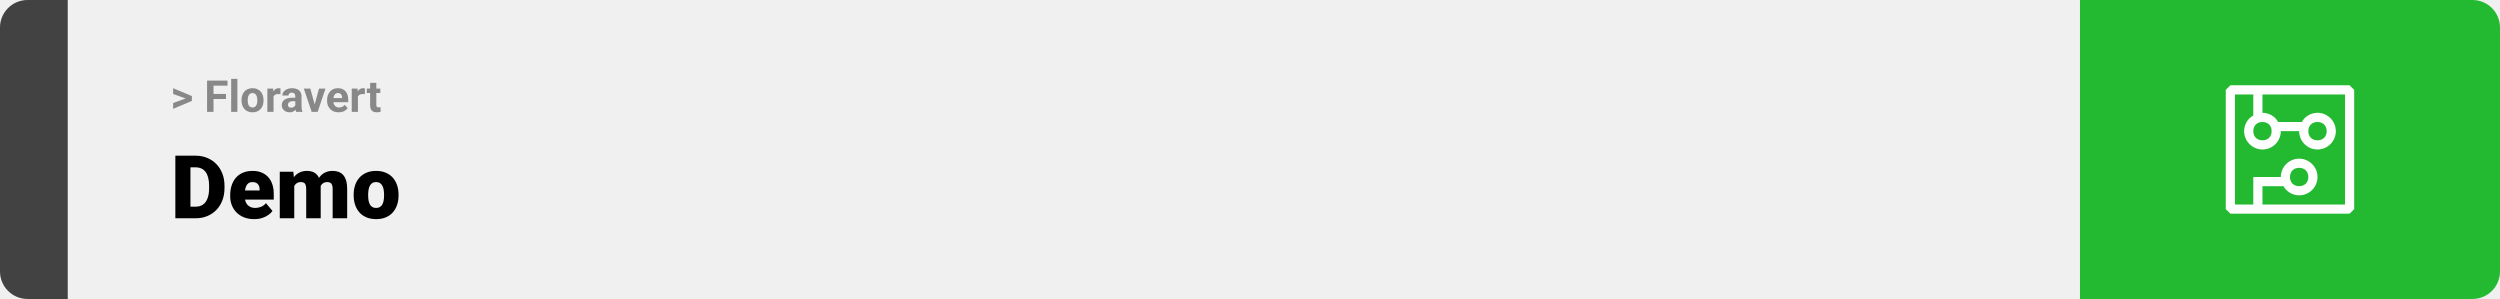
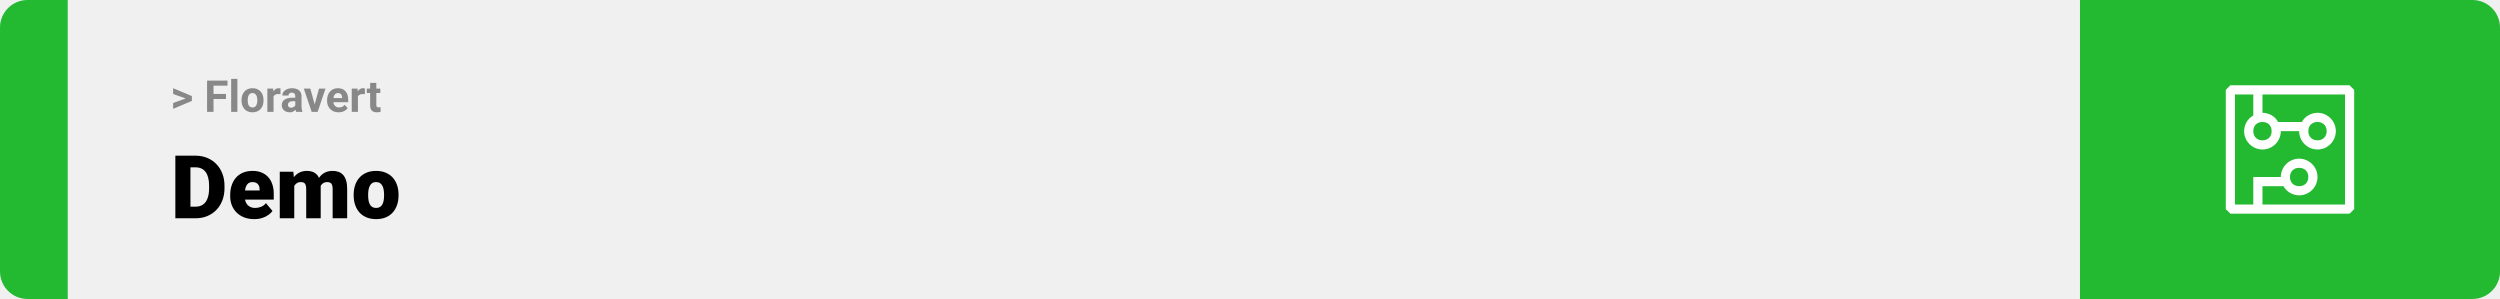
<svg xmlns="http://www.w3.org/2000/svg" width="1363" height="163" viewBox="0 0 1363 163" fill="none">
-   <path d="M0 15C0 6.716 6.716 0 15 0H37V163H15C6.716 163 0 156.284 0 148V15Z" fill="#424242" />
+   <path d="M0 15C0 6.716 6.716 0 15 0H37V163H15C6.716 163 0 156.284 0 148V15Z" fill="#23BA32" />
  <rect width="1097" height="163" transform="translate(37)" fill="#F0F0F0" />
  <path d="M101.906 53.922L94.394 51.238V48.086L104.602 52.375V54.637L101.906 53.922ZM94.394 56.172L101.918 53.43L104.602 52.785V55.035L94.394 59.324V56.172ZM116.414 43.938V61H112.898V43.938H116.414ZM123.211 51.227V53.969H115.453V51.227H123.211ZM124.031 43.938V46.691H115.453V43.938H124.031ZM129.422 43V61H126.035V43H129.422ZM131.672 54.789V54.543C131.672 53.613 131.805 52.758 132.07 51.977C132.336 51.188 132.723 50.504 133.23 49.926C133.738 49.348 134.363 48.898 135.105 48.578C135.848 48.25 136.699 48.086 137.66 48.086C138.621 48.086 139.477 48.25 140.227 48.578C140.977 48.898 141.605 49.348 142.113 49.926C142.629 50.504 143.02 51.188 143.285 51.977C143.551 52.758 143.684 53.613 143.684 54.543V54.789C143.684 55.711 143.551 56.566 143.285 57.355C143.02 58.137 142.629 58.82 142.113 59.406C141.605 59.984 140.98 60.434 140.238 60.754C139.496 61.074 138.645 61.234 137.684 61.234C136.723 61.234 135.867 61.074 135.117 60.754C134.375 60.434 133.746 59.984 133.23 59.406C132.723 58.82 132.336 58.137 132.07 57.355C131.805 56.566 131.672 55.711 131.672 54.789ZM135.047 54.543V54.789C135.047 55.32 135.094 55.816 135.188 56.277C135.281 56.738 135.43 57.145 135.633 57.496C135.844 57.84 136.117 58.109 136.453 58.305C136.789 58.5 137.199 58.598 137.684 58.598C138.152 58.598 138.555 58.5 138.891 58.305C139.227 58.109 139.496 57.84 139.699 57.496C139.902 57.145 140.051 56.738 140.145 56.277C140.246 55.816 140.297 55.32 140.297 54.789V54.543C140.297 54.027 140.246 53.543 140.145 53.09C140.051 52.629 139.898 52.223 139.688 51.871C139.484 51.512 139.215 51.23 138.879 51.027C138.543 50.824 138.137 50.723 137.66 50.723C137.184 50.723 136.777 50.824 136.441 51.027C136.113 51.23 135.844 51.512 135.633 51.871C135.43 52.223 135.281 52.629 135.188 53.09C135.094 53.543 135.047 54.027 135.047 54.543ZM149.133 51.086V61H145.758V48.32H148.934L149.133 51.086ZM152.953 48.238L152.895 51.367C152.73 51.344 152.531 51.324 152.297 51.309C152.07 51.285 151.863 51.273 151.676 51.273C151.199 51.273 150.785 51.336 150.434 51.461C150.09 51.578 149.801 51.754 149.566 51.988C149.34 52.223 149.168 52.508 149.051 52.844C148.941 53.18 148.879 53.562 148.863 53.992L148.184 53.781C148.184 52.961 148.266 52.207 148.43 51.52C148.594 50.824 148.832 50.219 149.145 49.703C149.465 49.188 149.855 48.789 150.316 48.508C150.777 48.227 151.305 48.086 151.898 48.086C152.086 48.086 152.277 48.102 152.473 48.133C152.668 48.156 152.828 48.191 152.953 48.238ZM160.992 58.141V52.492C160.992 52.086 160.926 51.738 160.793 51.449C160.66 51.152 160.453 50.922 160.172 50.758C159.898 50.594 159.543 50.512 159.105 50.512C158.73 50.512 158.406 50.578 158.133 50.711C157.859 50.836 157.648 51.02 157.5 51.262C157.352 51.496 157.277 51.773 157.277 52.094H153.902C153.902 51.555 154.027 51.043 154.277 50.559C154.527 50.074 154.891 49.648 155.367 49.281C155.844 48.906 156.41 48.613 157.066 48.402C157.73 48.191 158.473 48.086 159.293 48.086C160.277 48.086 161.152 48.25 161.918 48.578C162.684 48.906 163.285 49.398 163.723 50.055C164.168 50.711 164.391 51.531 164.391 52.516V57.941C164.391 58.637 164.434 59.207 164.52 59.652C164.605 60.09 164.73 60.473 164.895 60.801V61H161.484C161.32 60.656 161.195 60.227 161.109 59.711C161.031 59.188 160.992 58.664 160.992 58.141ZM161.438 53.277L161.461 55.188H159.574C159.129 55.188 158.742 55.238 158.414 55.34C158.086 55.441 157.816 55.586 157.605 55.773C157.395 55.953 157.238 56.164 157.137 56.406C157.043 56.648 156.996 56.914 156.996 57.203C156.996 57.492 157.062 57.754 157.195 57.988C157.328 58.215 157.52 58.395 157.77 58.527C158.02 58.652 158.312 58.715 158.648 58.715C159.156 58.715 159.598 58.613 159.973 58.41C160.348 58.207 160.637 57.957 160.84 57.66C161.051 57.363 161.16 57.082 161.168 56.816L162.059 58.246C161.934 58.566 161.762 58.898 161.543 59.242C161.332 59.586 161.062 59.91 160.734 60.215C160.406 60.512 160.012 60.758 159.551 60.953C159.09 61.141 158.543 61.234 157.91 61.234C157.105 61.234 156.375 61.074 155.719 60.754C155.07 60.426 154.555 59.977 154.172 59.406C153.797 58.828 153.609 58.172 153.609 57.438C153.609 56.773 153.734 56.184 153.984 55.668C154.234 55.152 154.602 54.719 155.086 54.367C155.578 54.008 156.191 53.738 156.926 53.559C157.66 53.371 158.512 53.277 159.48 53.277H161.438ZM171.117 58.539L173.93 48.32H177.457L173.18 61H171.047L171.117 58.539ZM169.184 48.32L172.008 58.551L172.066 61H169.922L165.645 48.32H169.184ZM184.641 61.234C183.656 61.234 182.773 61.078 181.992 60.766C181.211 60.445 180.547 60.004 180 59.441C179.461 58.879 179.047 58.227 178.758 57.484C178.469 56.734 178.324 55.938 178.324 55.094V54.625C178.324 53.664 178.461 52.785 178.734 51.988C179.008 51.191 179.398 50.5 179.906 49.914C180.422 49.328 181.047 48.879 181.781 48.566C182.516 48.246 183.344 48.086 184.266 48.086C185.164 48.086 185.961 48.234 186.656 48.531C187.352 48.828 187.934 49.25 188.402 49.797C188.879 50.344 189.238 51 189.48 51.766C189.723 52.523 189.844 53.367 189.844 54.297V55.703H179.766V53.453H186.527V53.195C186.527 52.727 186.441 52.309 186.27 51.941C186.105 51.566 185.855 51.27 185.52 51.051C185.184 50.832 184.754 50.723 184.23 50.723C183.785 50.723 183.402 50.82 183.082 51.016C182.762 51.211 182.5 51.484 182.297 51.836C182.102 52.188 181.953 52.602 181.852 53.078C181.758 53.547 181.711 54.062 181.711 54.625V55.094C181.711 55.602 181.781 56.07 181.922 56.5C182.07 56.93 182.277 57.301 182.543 57.613C182.816 57.926 183.145 58.168 183.527 58.34C183.918 58.512 184.359 58.598 184.852 58.598C185.461 58.598 186.027 58.48 186.551 58.246C187.082 58.004 187.539 57.641 187.922 57.156L189.562 58.938C189.297 59.32 188.934 59.688 188.473 60.039C188.02 60.391 187.473 60.68 186.832 60.906C186.191 61.125 185.461 61.234 184.641 61.234ZM195.141 51.086V61H191.766V48.32H194.941L195.141 51.086ZM198.961 48.238L198.902 51.367C198.738 51.344 198.539 51.324 198.305 51.309C198.078 51.285 197.871 51.273 197.684 51.273C197.207 51.273 196.793 51.336 196.441 51.461C196.098 51.578 195.809 51.754 195.574 51.988C195.348 52.223 195.176 52.508 195.059 52.844C194.949 53.18 194.887 53.562 194.871 53.992L194.191 53.781C194.191 52.961 194.273 52.207 194.438 51.52C194.602 50.824 194.84 50.219 195.152 49.703C195.473 49.188 195.863 48.789 196.324 48.508C196.785 48.227 197.312 48.086 197.906 48.086C198.094 48.086 198.285 48.102 198.48 48.133C198.676 48.156 198.836 48.191 198.961 48.238ZM207.352 48.32V50.711H199.969V48.32H207.352ZM201.797 45.191H205.172V57.18C205.172 57.547 205.219 57.828 205.312 58.023C205.414 58.219 205.562 58.355 205.758 58.434C205.953 58.504 206.199 58.539 206.496 58.539C206.707 58.539 206.895 58.531 207.059 58.516C207.23 58.492 207.375 58.469 207.492 58.445L207.504 60.93C207.215 61.023 206.902 61.098 206.566 61.152C206.23 61.207 205.859 61.234 205.453 61.234C204.711 61.234 204.062 61.113 203.508 60.871C202.961 60.621 202.539 60.223 202.242 59.676C201.945 59.129 201.797 58.41 201.797 57.52V45.191Z" fill="#888888" />
  <path d="M106.688 119H99.117L99.164 112.672H106.688C108.25 112.672 109.57 112.297 110.648 111.547C111.742 110.797 112.57 109.68 113.133 108.195C113.711 106.695 114 104.852 114 102.664V101.188C114 99.547 113.836 98.109 113.508 96.875C113.195 95.625 112.727 94.586 112.102 93.758C111.477 92.914 110.695 92.281 109.758 91.859C108.836 91.438 107.773 91.227 106.57 91.227H98.977V84.875H106.57C108.883 84.875 111 85.273 112.922 86.07C114.859 86.852 116.531 87.977 117.938 89.445C119.359 90.898 120.453 92.625 121.219 94.625C122 96.609 122.391 98.812 122.391 101.234V102.664C122.391 105.07 122 107.273 121.219 109.273C120.453 111.273 119.367 113 117.961 114.453C116.555 115.906 114.891 117.031 112.969 117.828C111.062 118.609 108.969 119 106.688 119ZM103.828 84.875V119H95.602V84.875H103.828ZM138.586 119.469C136.523 119.469 134.68 119.148 133.055 118.508C131.43 117.852 130.055 116.953 128.93 115.812C127.82 114.672 126.969 113.359 126.375 111.875C125.797 110.391 125.508 108.82 125.508 107.164V106.273C125.508 104.414 125.766 102.695 126.281 101.117C126.797 99.523 127.562 98.133 128.578 96.945C129.594 95.758 130.867 94.836 132.398 94.18C133.93 93.508 135.711 93.172 137.742 93.172C139.539 93.172 141.148 93.461 142.57 94.039C143.992 94.617 145.195 95.445 146.18 96.523C147.18 97.602 147.938 98.906 148.453 100.438C148.984 101.969 149.25 103.688 149.25 105.594V108.805H128.531V103.859H141.539V103.25C141.555 102.406 141.406 101.688 141.094 101.094C140.797 100.5 140.359 100.047 139.781 99.734C139.203 99.422 138.5 99.266 137.672 99.266C136.812 99.266 136.102 99.453 135.539 99.828C134.992 100.203 134.562 100.719 134.25 101.375C133.953 102.016 133.742 102.758 133.617 103.602C133.492 104.445 133.43 105.336 133.43 106.273V107.164C133.43 108.102 133.555 108.953 133.805 109.719C134.07 110.484 134.445 111.141 134.93 111.688C135.43 112.219 136.023 112.633 136.711 112.93C137.414 113.227 138.211 113.375 139.102 113.375C140.18 113.375 141.242 113.172 142.289 112.766C143.336 112.359 144.234 111.688 144.984 110.75L148.57 115.016C148.055 115.75 147.32 116.461 146.367 117.148C145.43 117.836 144.305 118.398 142.992 118.836C141.68 119.258 140.211 119.469 138.586 119.469ZM160.43 99.008V119H152.531V93.641H159.938L160.43 99.008ZM159.469 105.453L157.664 105.5C157.664 103.719 157.875 102.078 158.297 100.578C158.719 99.078 159.344 97.773 160.172 96.664C161 95.555 162.016 94.695 163.219 94.086C164.438 93.477 165.844 93.172 167.438 93.172C168.547 93.172 169.555 93.344 170.461 93.688C171.367 94.016 172.148 94.539 172.805 95.258C173.461 95.961 173.961 96.883 174.305 98.023C174.664 99.148 174.844 100.5 174.844 102.078V119H166.945V103.086C166.945 102.008 166.82 101.195 166.57 100.648C166.336 100.102 165.992 99.734 165.539 99.547C165.086 99.359 164.531 99.266 163.875 99.266C163.188 99.266 162.57 99.422 162.023 99.734C161.477 100.047 161.008 100.484 160.617 101.047C160.242 101.594 159.953 102.242 159.75 102.992C159.562 103.742 159.469 104.562 159.469 105.453ZM173.953 105.453L171.75 105.5C171.75 103.719 171.945 102.078 172.336 100.578C172.742 99.078 173.344 97.773 174.141 96.664C174.953 95.555 175.961 94.695 177.164 94.086C178.367 93.477 179.766 93.172 181.359 93.172C182.516 93.172 183.578 93.344 184.547 93.688C185.516 94.031 186.352 94.586 187.055 95.352C187.758 96.117 188.305 97.133 188.695 98.398C189.086 99.648 189.281 101.195 189.281 103.039V119H181.359V103.039C181.359 101.992 181.234 101.203 180.984 100.672C180.75 100.125 180.406 99.758 179.953 99.57C179.5 99.367 178.961 99.266 178.336 99.266C177.586 99.266 176.938 99.422 176.391 99.734C175.844 100.047 175.383 100.484 175.008 101.047C174.648 101.594 174.383 102.242 174.211 102.992C174.039 103.742 173.953 104.562 173.953 105.453ZM192.82 106.578V106.086C192.82 104.227 193.086 102.516 193.617 100.953C194.148 99.375 194.93 98.008 195.961 96.852C196.992 95.695 198.266 94.797 199.781 94.156C201.297 93.5 203.047 93.172 205.031 93.172C207.031 93.172 208.789 93.5 210.305 94.156C211.836 94.797 213.117 95.695 214.148 96.852C215.18 98.008 215.961 99.375 216.492 100.953C217.023 102.516 217.289 104.227 217.289 106.086V106.578C217.289 108.422 217.023 110.133 216.492 111.711C215.961 113.273 215.18 114.641 214.148 115.812C213.117 116.969 211.844 117.867 210.328 118.508C208.812 119.148 207.062 119.469 205.078 119.469C203.094 119.469 201.336 119.148 199.805 118.508C198.273 117.867 196.992 116.969 195.961 115.812C194.93 114.641 194.148 113.273 193.617 111.711C193.086 110.133 192.82 108.422 192.82 106.578ZM200.719 106.086V106.578C200.719 107.531 200.789 108.422 200.93 109.25C201.07 110.078 201.305 110.805 201.633 111.43C201.961 112.039 202.406 112.516 202.969 112.859C203.531 113.203 204.234 113.375 205.078 113.375C205.906 113.375 206.594 113.203 207.141 112.859C207.703 112.516 208.148 112.039 208.477 111.43C208.805 110.805 209.039 110.078 209.18 109.25C209.32 108.422 209.391 107.531 209.391 106.578V106.086C209.391 105.164 209.32 104.297 209.18 103.484C209.039 102.656 208.805 101.93 208.477 101.305C208.148 100.664 207.703 100.164 207.141 99.805C206.578 99.445 205.875 99.266 205.031 99.266C204.203 99.266 203.508 99.445 202.945 99.805C202.398 100.164 201.961 100.664 201.633 101.305C201.305 101.93 201.07 102.656 200.93 103.484C200.789 104.297 200.719 105.164 200.719 106.086Z" fill="black" />
  <path d="M1134 0H1348C1356.28 0 1363 6.716 1363 15V148C1363 156.284 1356.28 163 1348 163H1134V0Z" fill="#23BA32" />
  <path d="M1281 46.5H1216L1213.5 49V114L1216 116.5H1281L1283.5 114V49L1281 46.5ZM1278.5 111.5H1233.5V101.5H1245C1246.5 104.5 1250 106.5 1253.5 106.5C1259 106.5 1263.5 102 1263.5 96.5C1263.5 91 1259 86.5 1253.5 86.5C1248 86.5 1243.5 91 1243.5 96.5H1228.5V111.5H1218.5V51.5H1228.5V63C1225.5 64.5 1223.5 68 1223.5 71.5C1223.5 77 1228 81.5 1233.5 81.5C1239 81.5 1243.5 77 1243.5 71.5H1253.5C1253.5 77 1258 81.5 1263.5 81.5C1269 81.5 1273.5 77 1273.5 71.5C1273.5 66 1269 61.5 1263.5 61.5C1260 61.5 1256.5 63.5 1255 66.5H1242C1240.5 63.5 1237 61.5 1233.5 61.5V51.5H1278.5V111.5ZM1248.5 96.5C1248.5 93.5 1250.5 91.5 1253.5 91.5C1256.5 91.5 1258.5 93.5 1258.5 96.5C1258.5 99.5 1256.5 101.5 1253.5 101.5C1250.5 101.5 1248.5 99.5 1248.5 96.5ZM1233.5 66.5C1236.5 66.5 1238.5 68.5 1238.5 71.5C1238.5 74.5 1236.5 76.5 1233.5 76.5C1230.5 76.5 1228.5 74.5 1228.5 71.5C1228.5 68.5 1230.5 66.5 1233.5 66.5ZM1263.5 66.5C1266.5 66.5 1268.5 68.5 1268.5 71.5C1268.5 74.5 1266.5 76.5 1263.5 76.5C1260.5 76.5 1258.5 74.5 1258.5 71.5C1258.5 68.5 1260.5 66.5 1263.5 66.5Z" fill="white" />
</svg>
